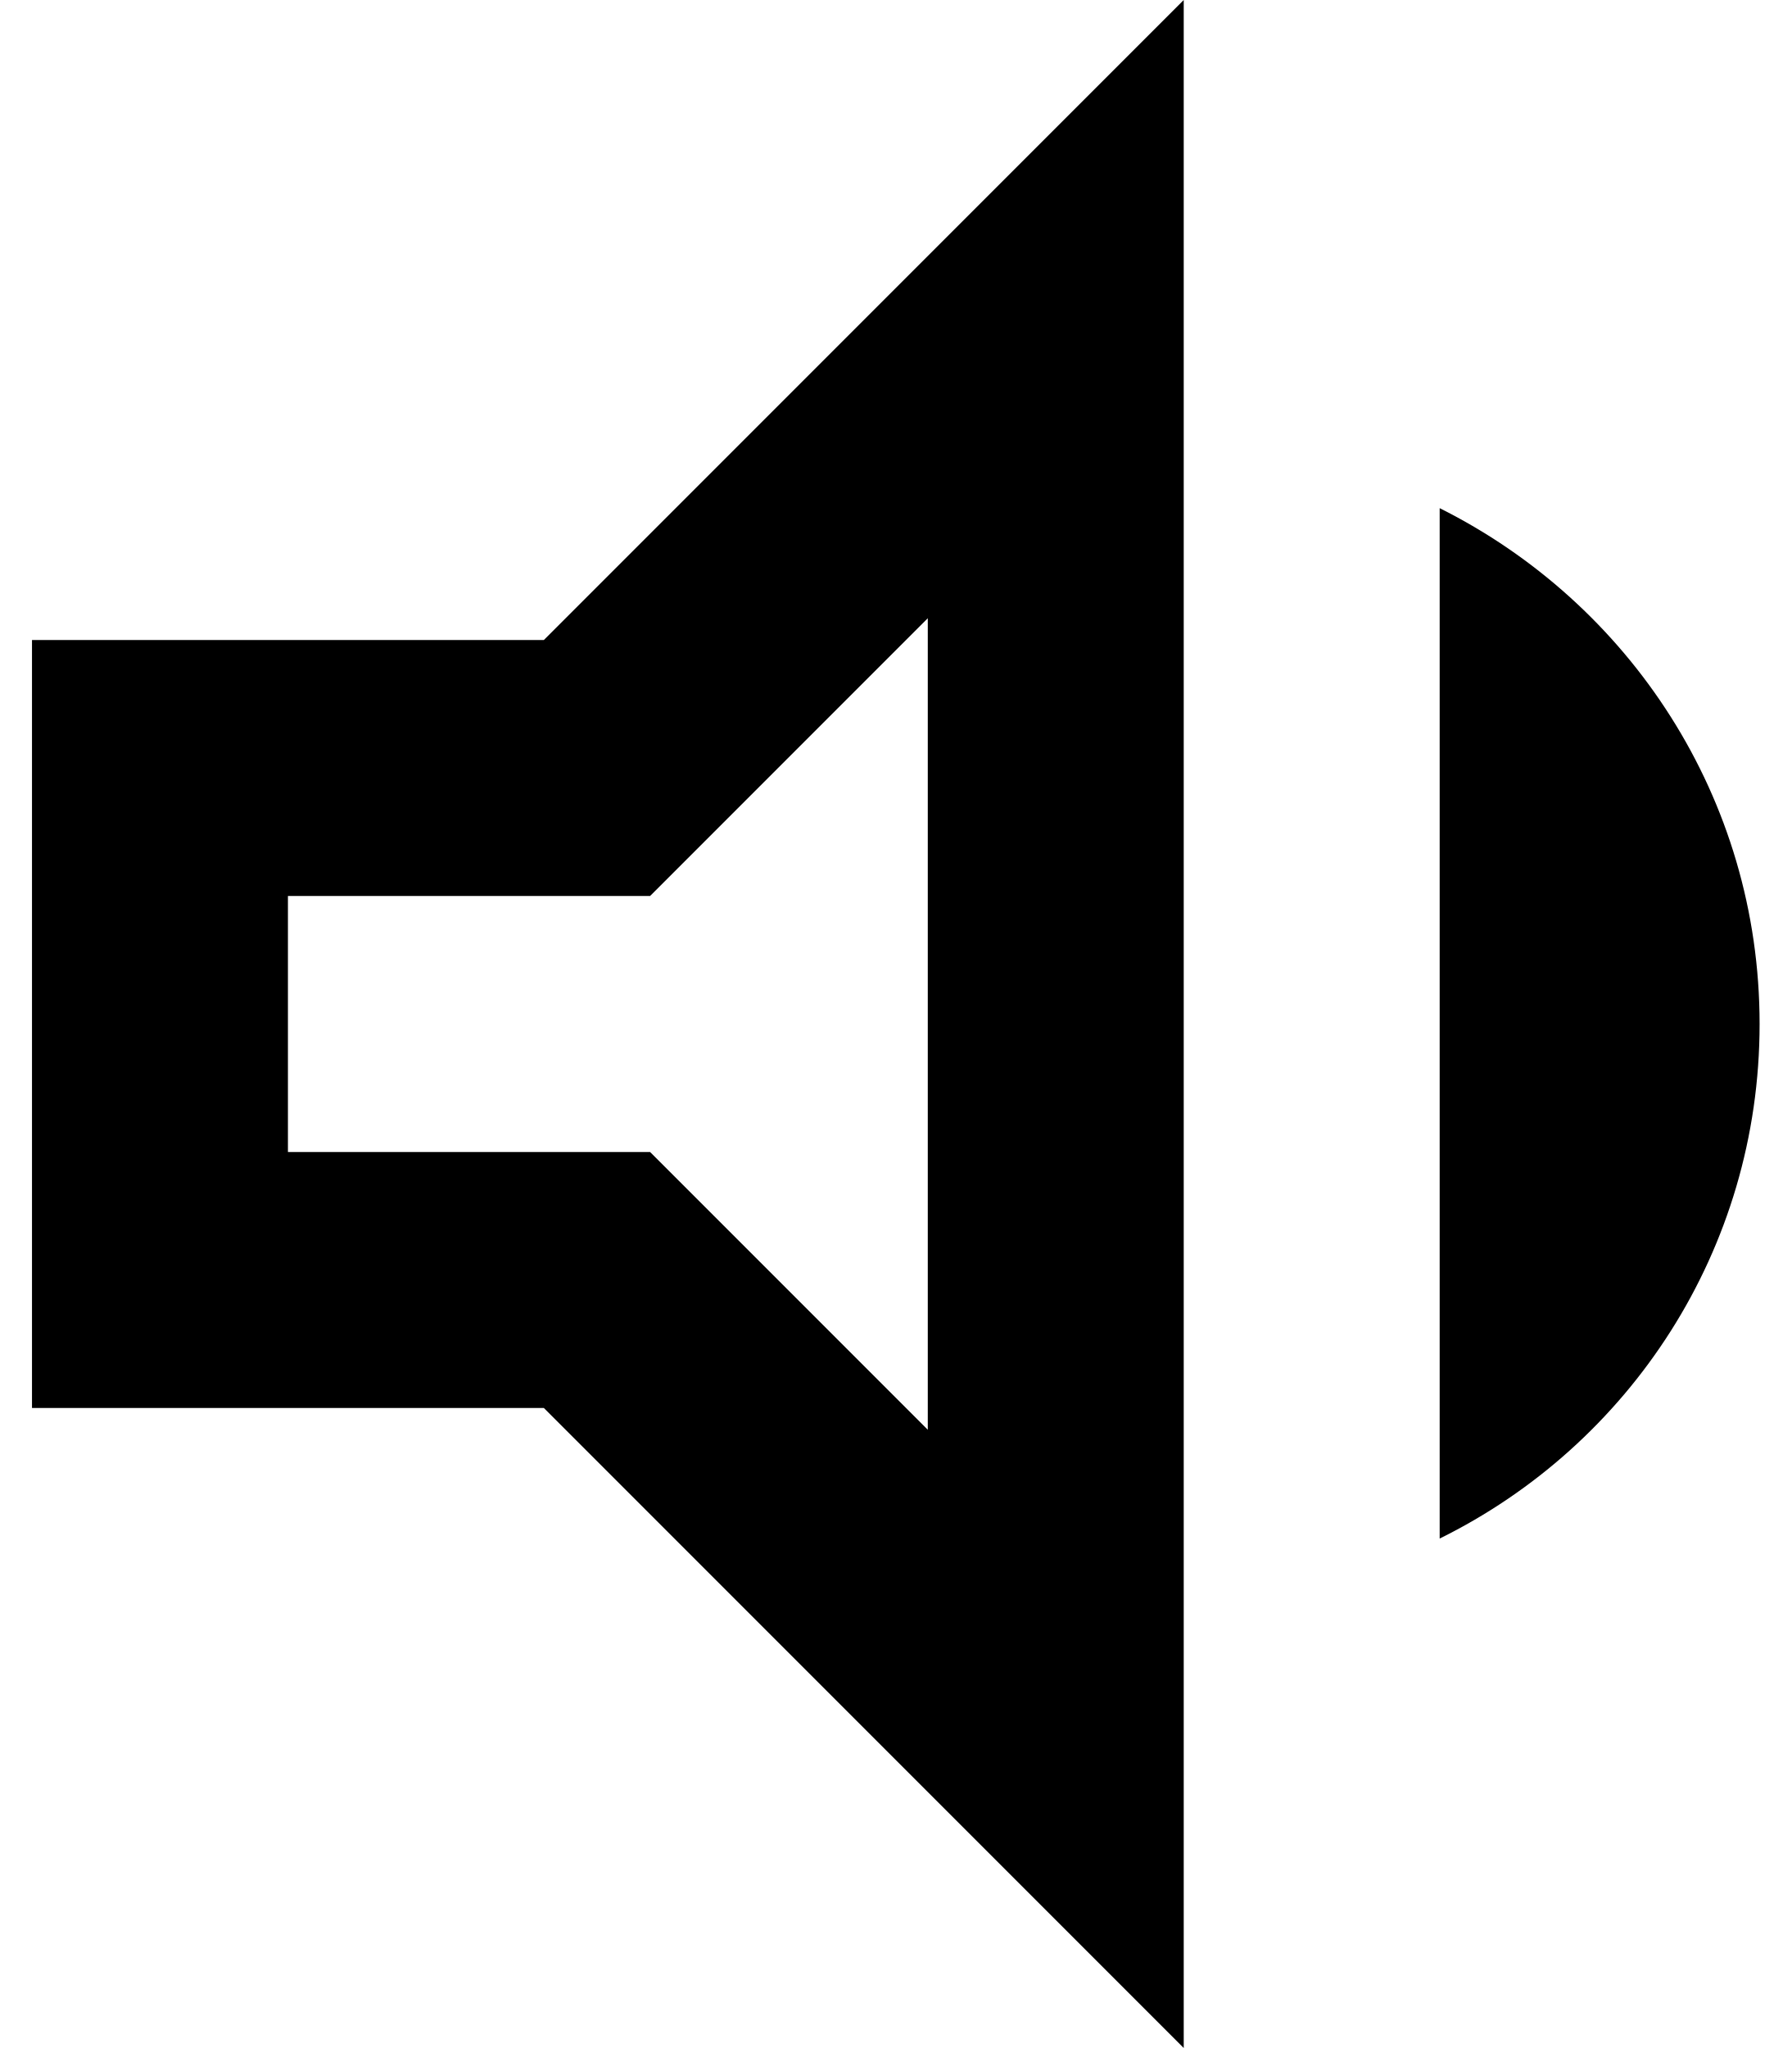
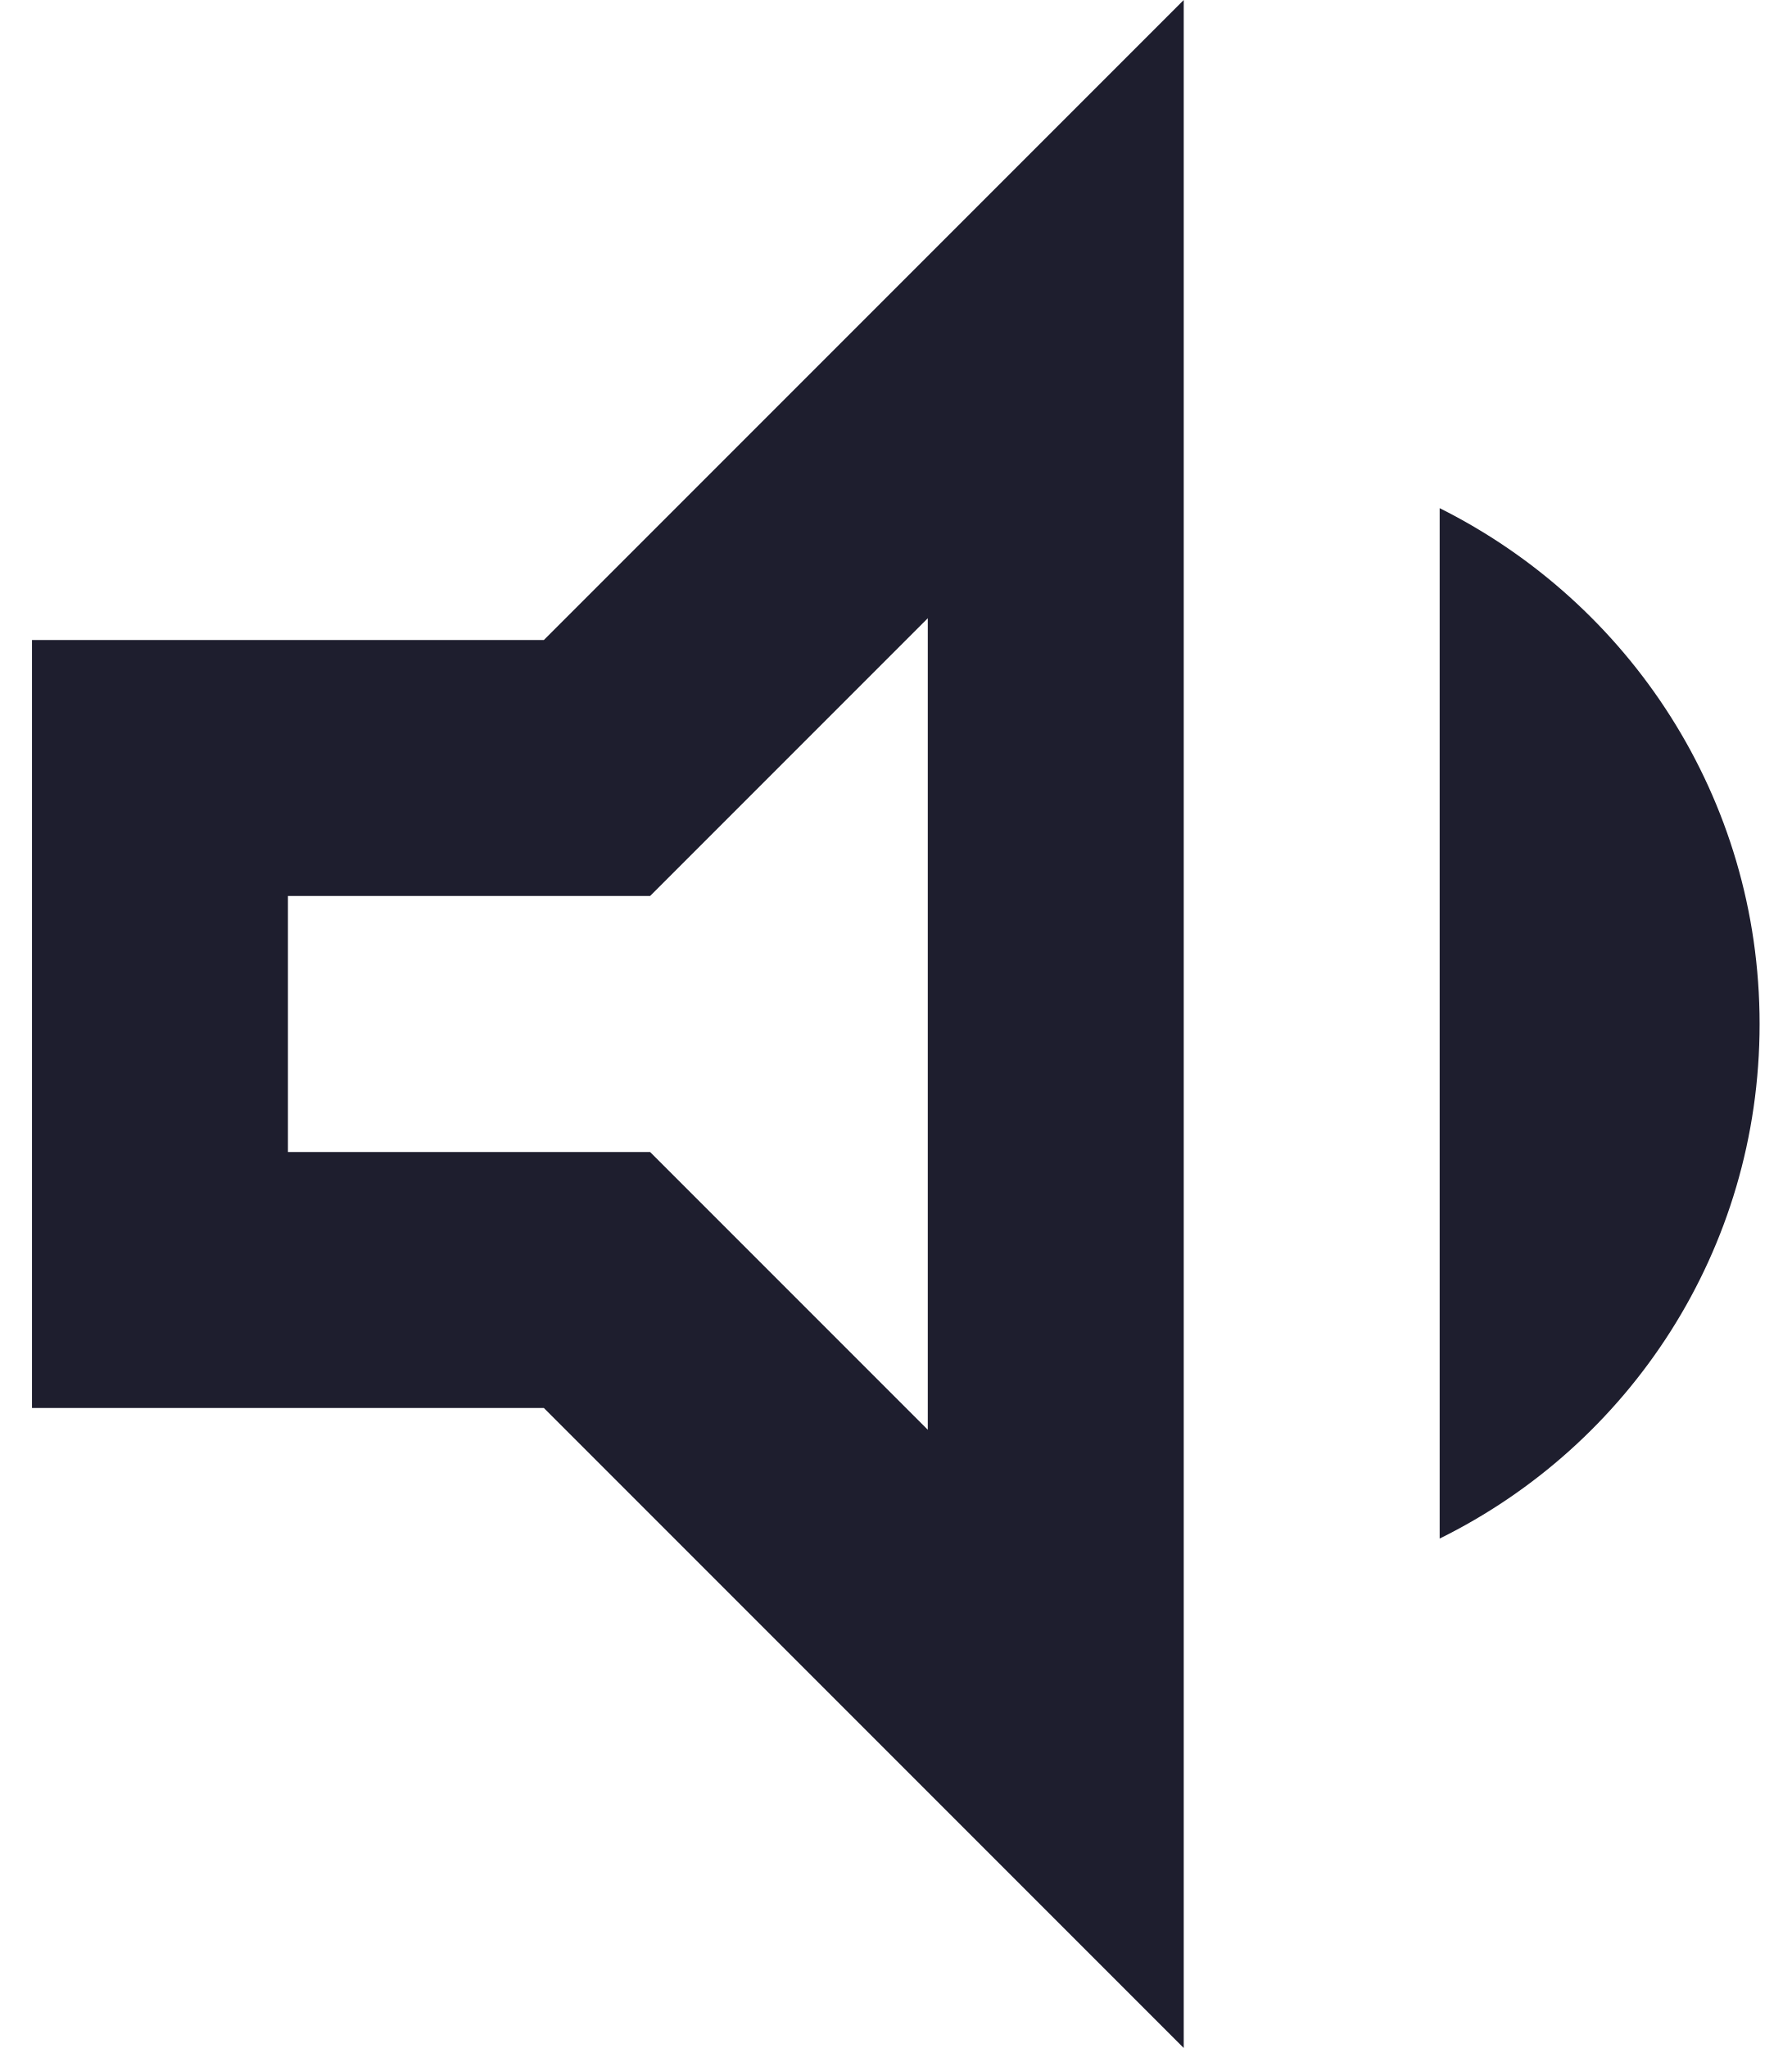
<svg xmlns="http://www.w3.org/2000/svg" width="14" height="16" viewBox="0 0 14 16" fill="none">
-   <path d="M11.25 3.97V12.02C12.73 11.29 13.75 9.77 13.75 8C13.75 6.23 12.73 4.71 11.25 3.97ZM0.25 5V11H4.25L9.25 16V0L4.25 5H0.25ZM7.25 4.83V11.17L5.08 9H2.25V7H5.08L7.25 4.83Z" fill="black" />
+   <path d="M11.25 3.97V12.02C12.73 11.29 13.75 9.77 13.75 8C13.75 6.23 12.73 4.71 11.25 3.97ZM0.25 5V11H4.25L9.25 16V0L4.25 5H0.25ZM7.25 4.83V11.17L5.08 9H2.25V7H5.08L7.25 4.83Z" fill="#1e1e2e" />
</svg>
